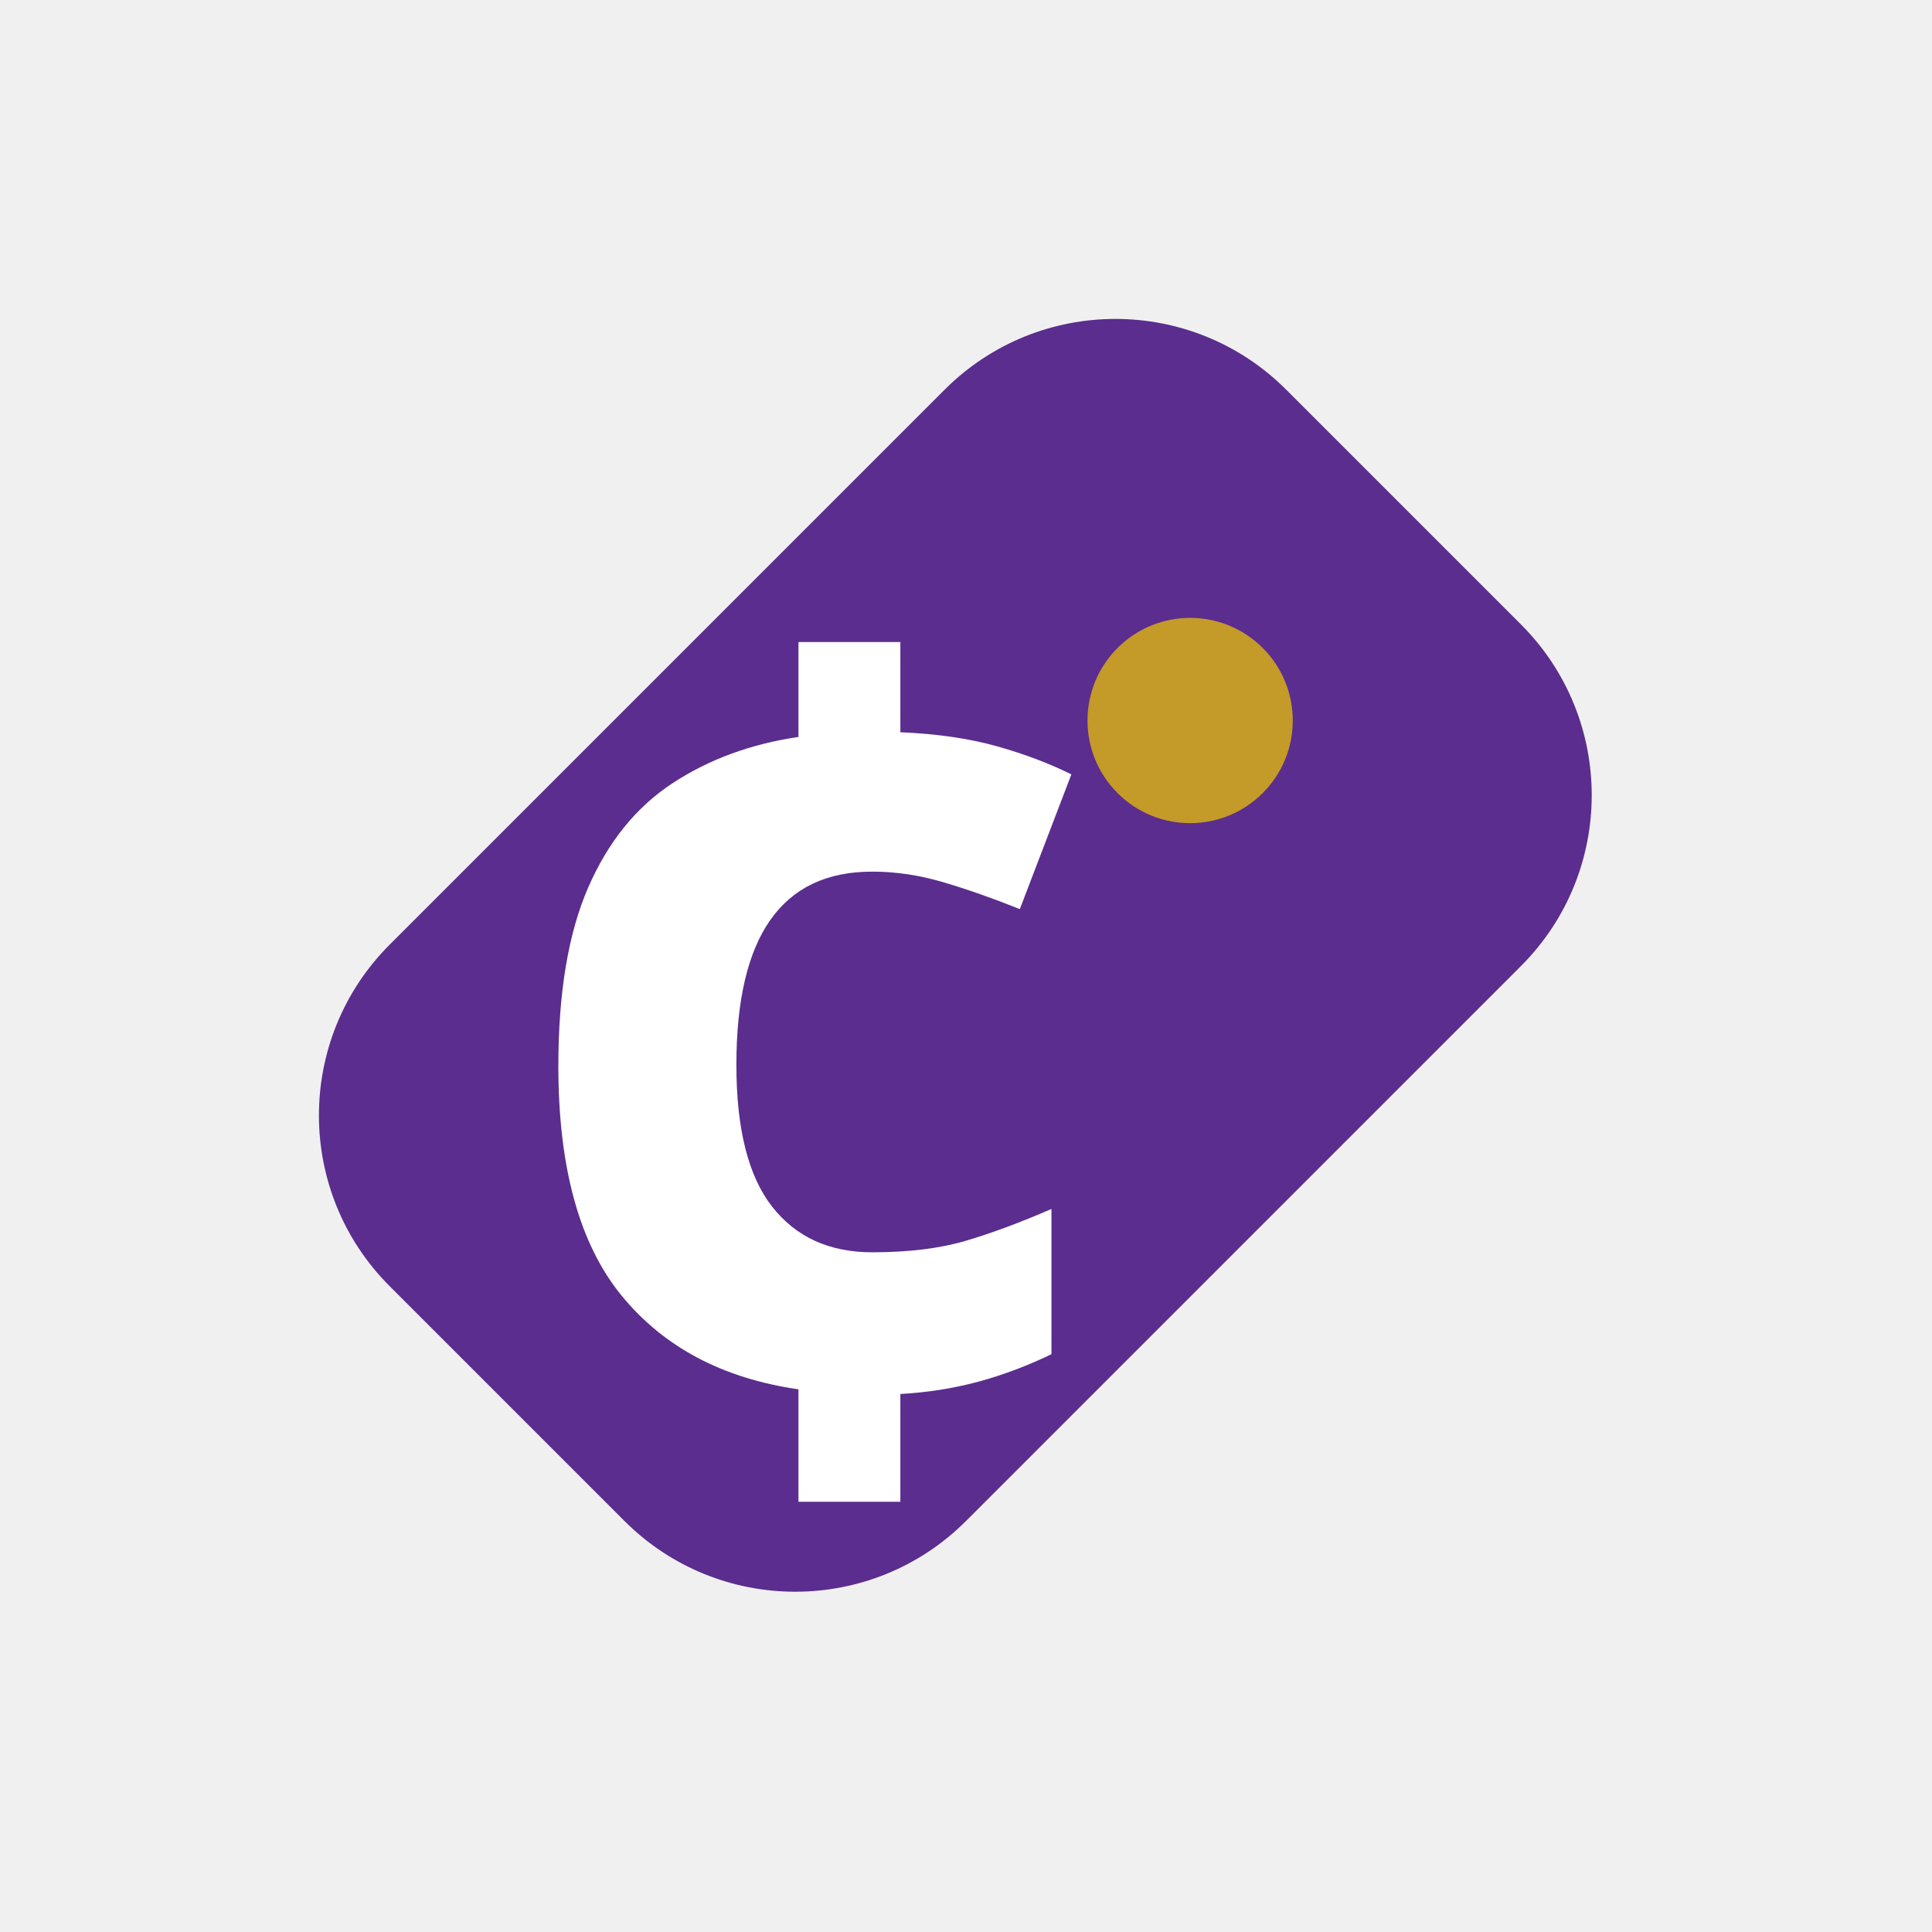
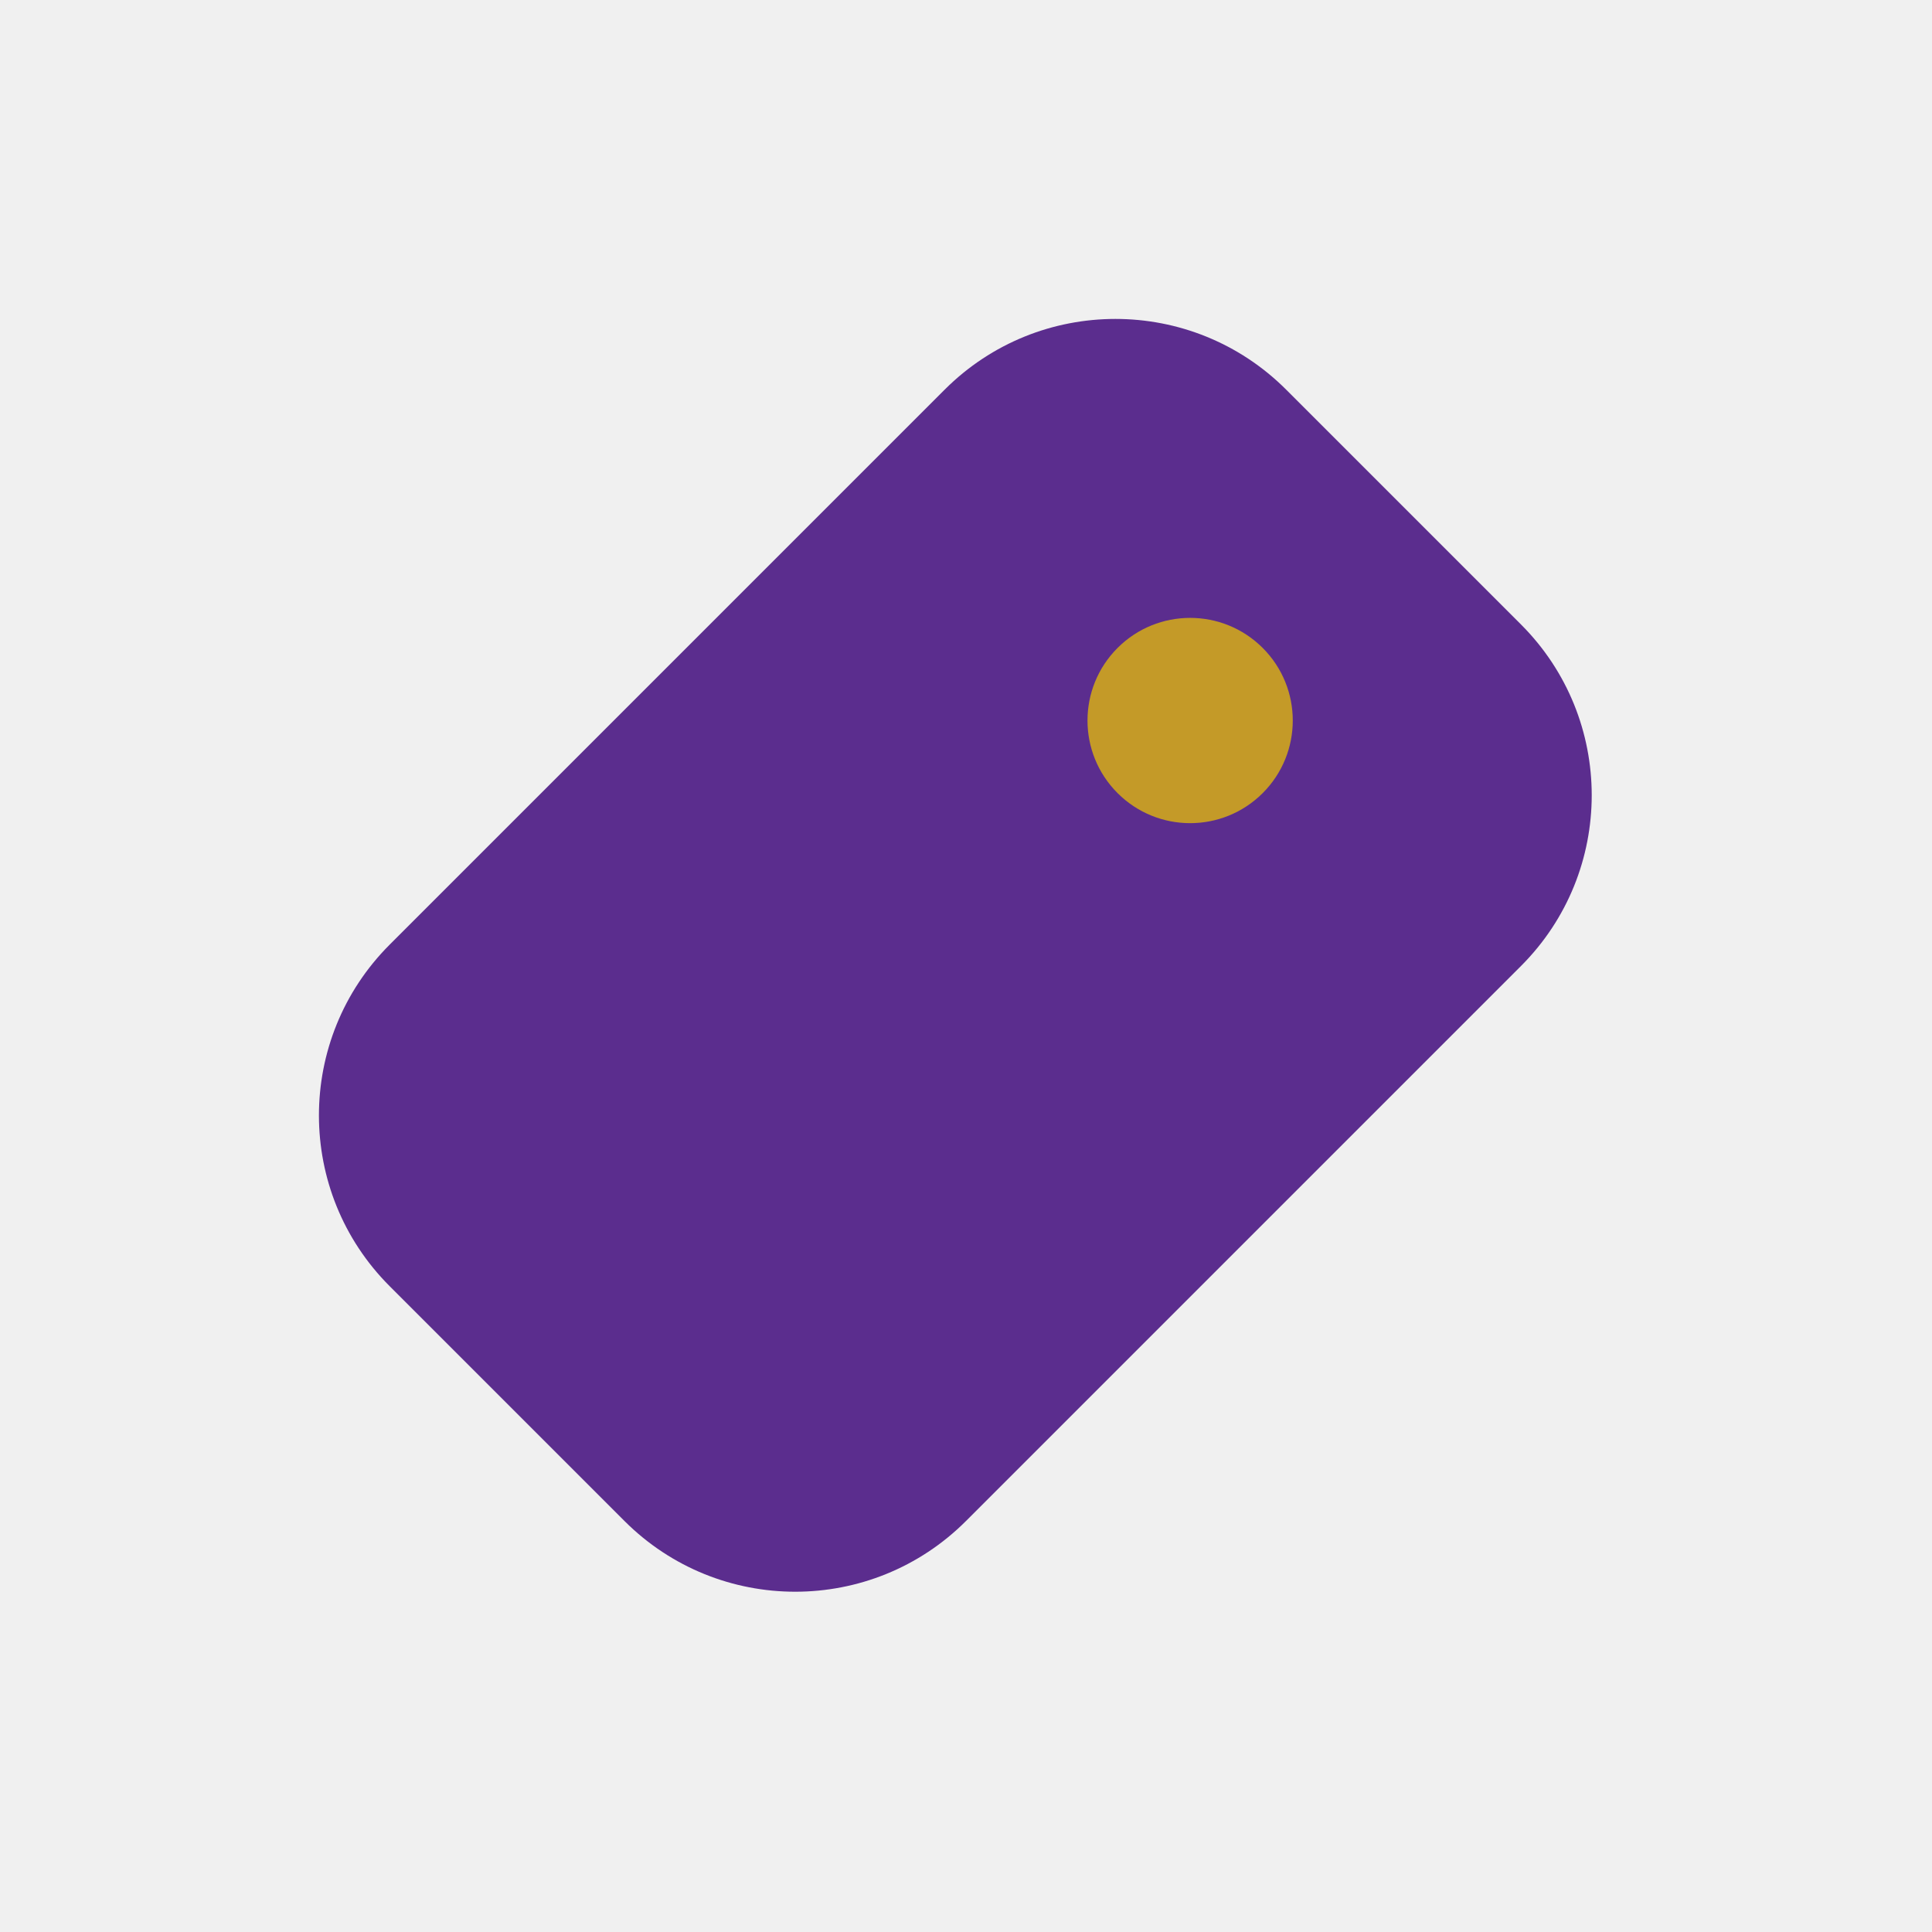
<svg xmlns="http://www.w3.org/2000/svg" viewBox="0 0 64 64">
  <g transform="rotate(135 32 32)">
    <rect x="11" y="19" width="42" height="27" rx="8" fill="#5B2D8E" />
    <circle cx="21" cy="32.5" r="3.4" fill="#C49A28" />
  </g>
-   <g transform="translate(15.78,49.36) scale(0.0388,-0.0388)">
-     <path d="M362 647Q409 645 444.5 635.0Q480 625 508 611L464 496Q429 510 398.5 519.0Q368 528 338 528Q222 528 222 363Q222 281 252.5 242.0Q283 203 338 203Q385 203 418.5 213.0Q452 223 491 240V116Q460 101 428.5 92.5Q397 84 362 82V-10H275V86Q178 100 124.0 166.0Q70 232 70 362Q70 456 95.5 514.5Q121 573 167.5 603.5Q214 634 275 643V724H362Z" fill="#ffffff" />
-   </g>
</svg>
